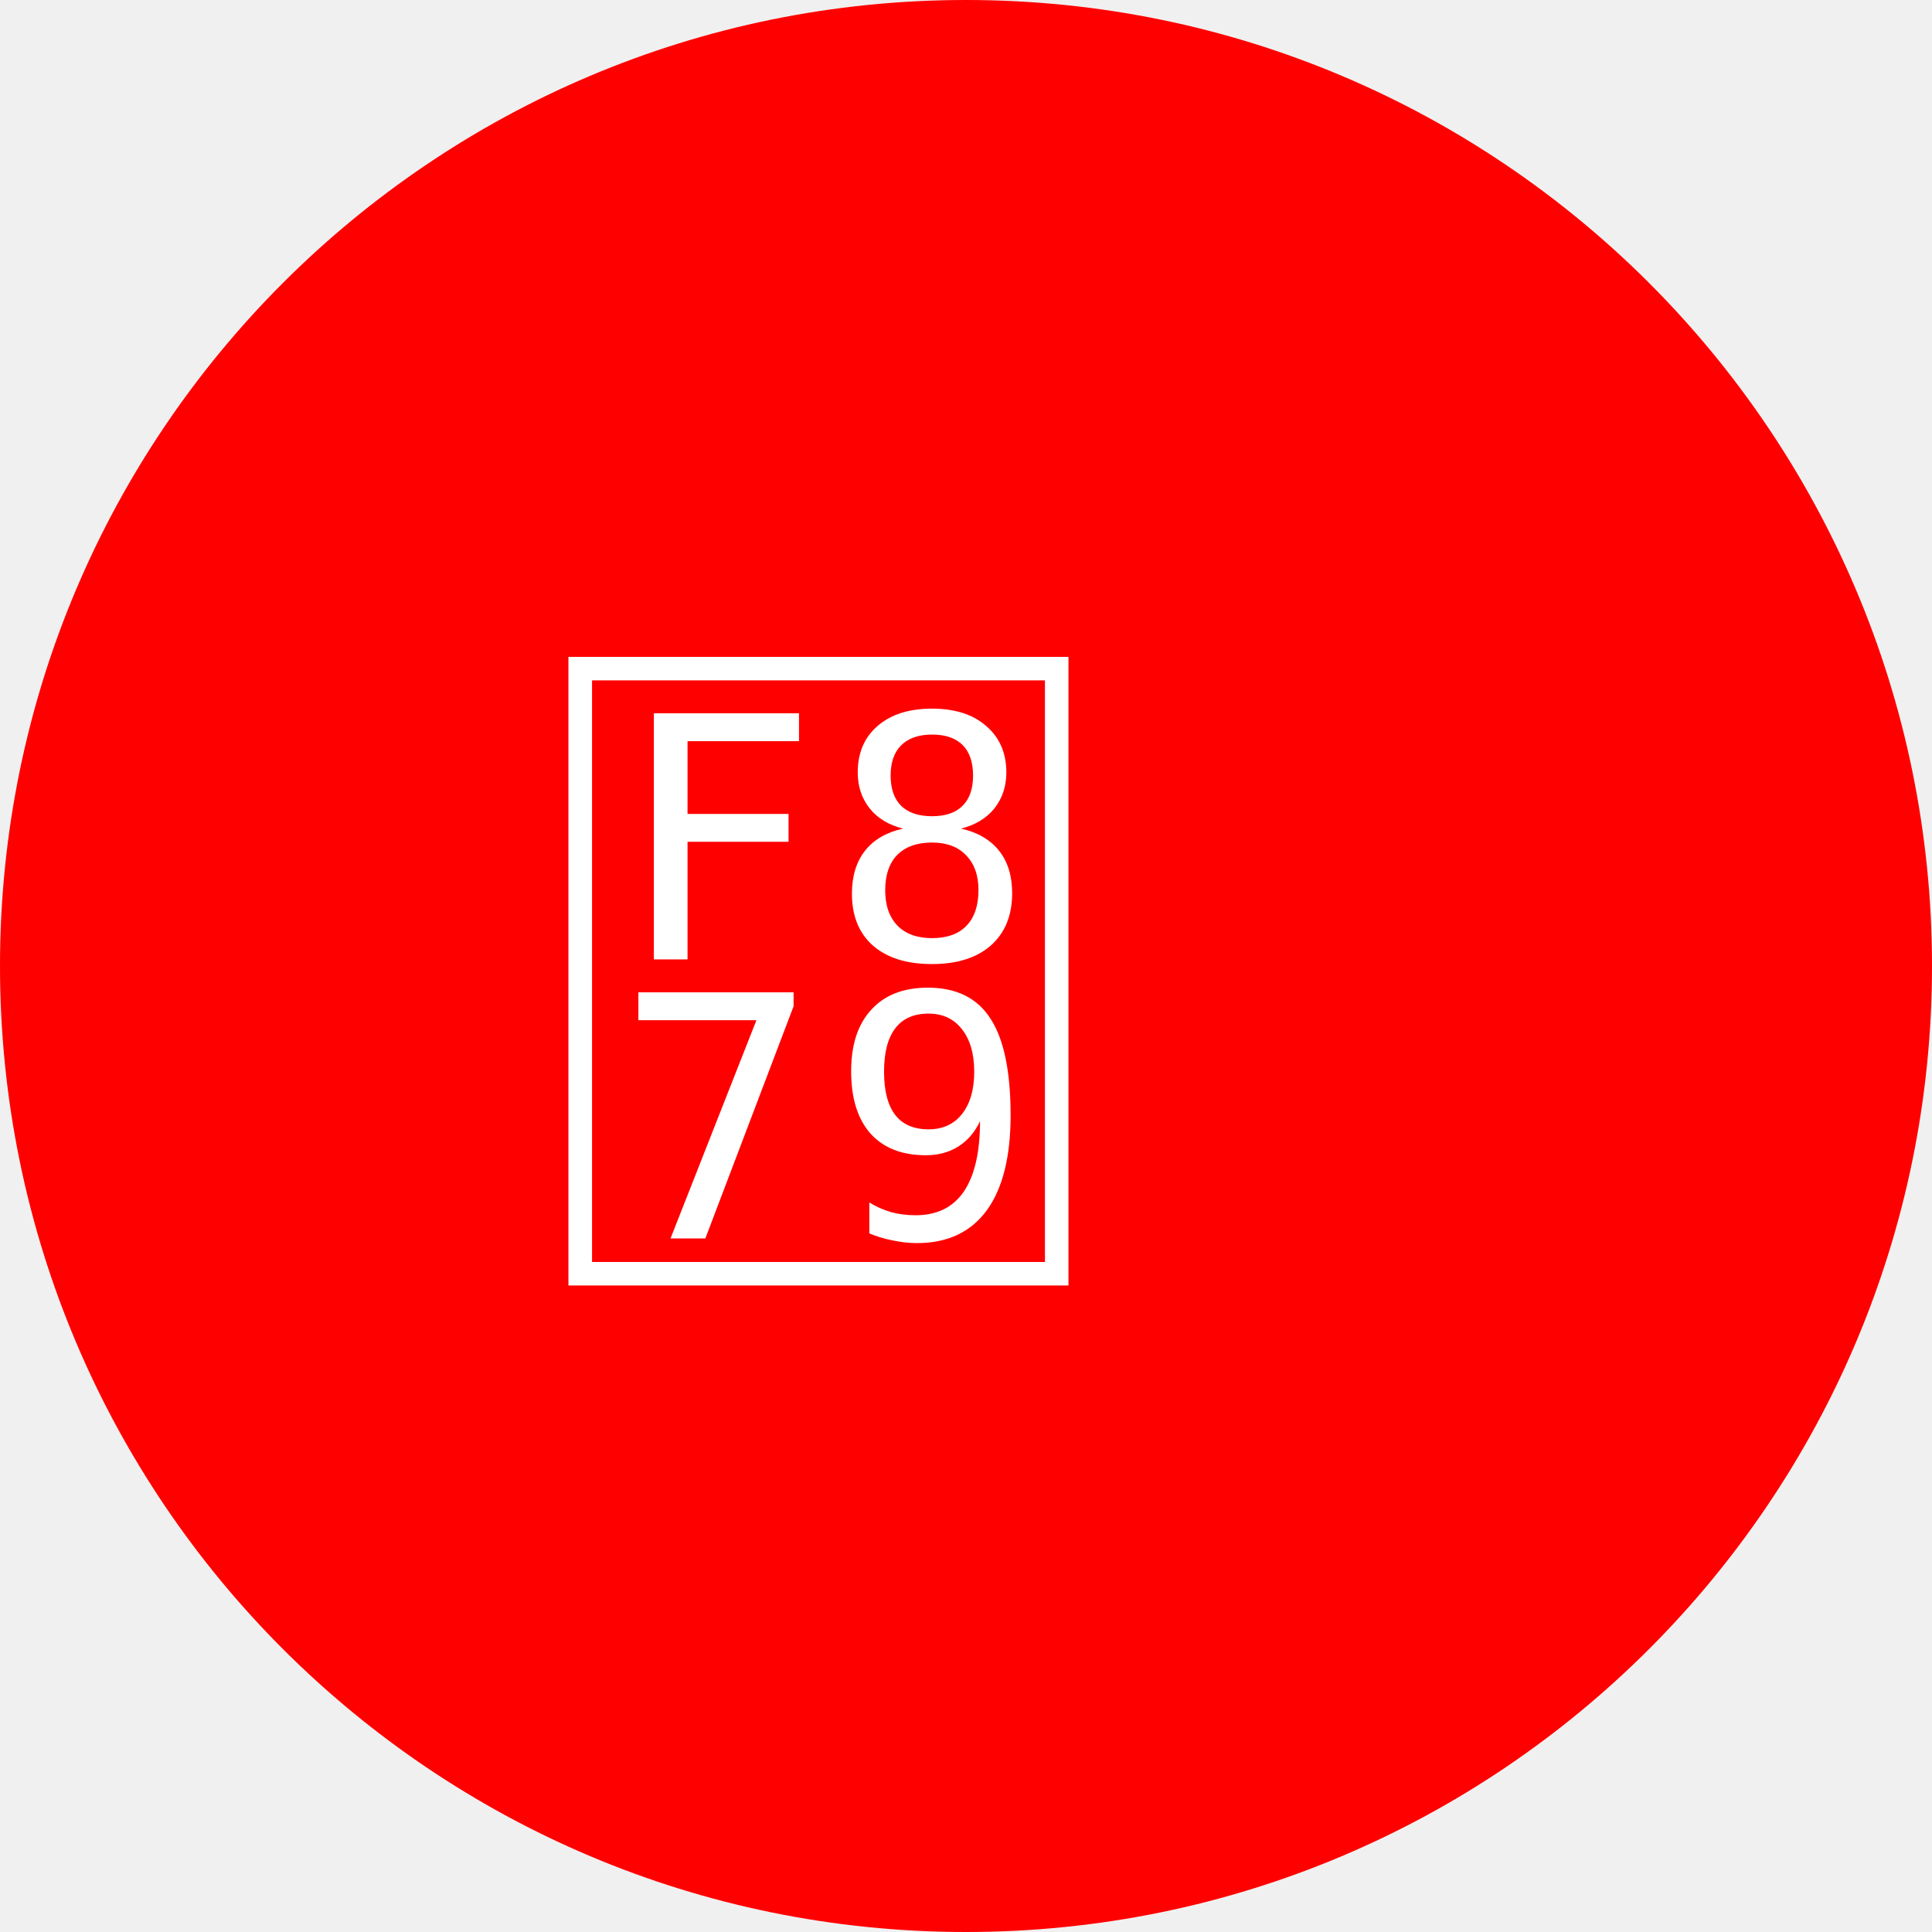
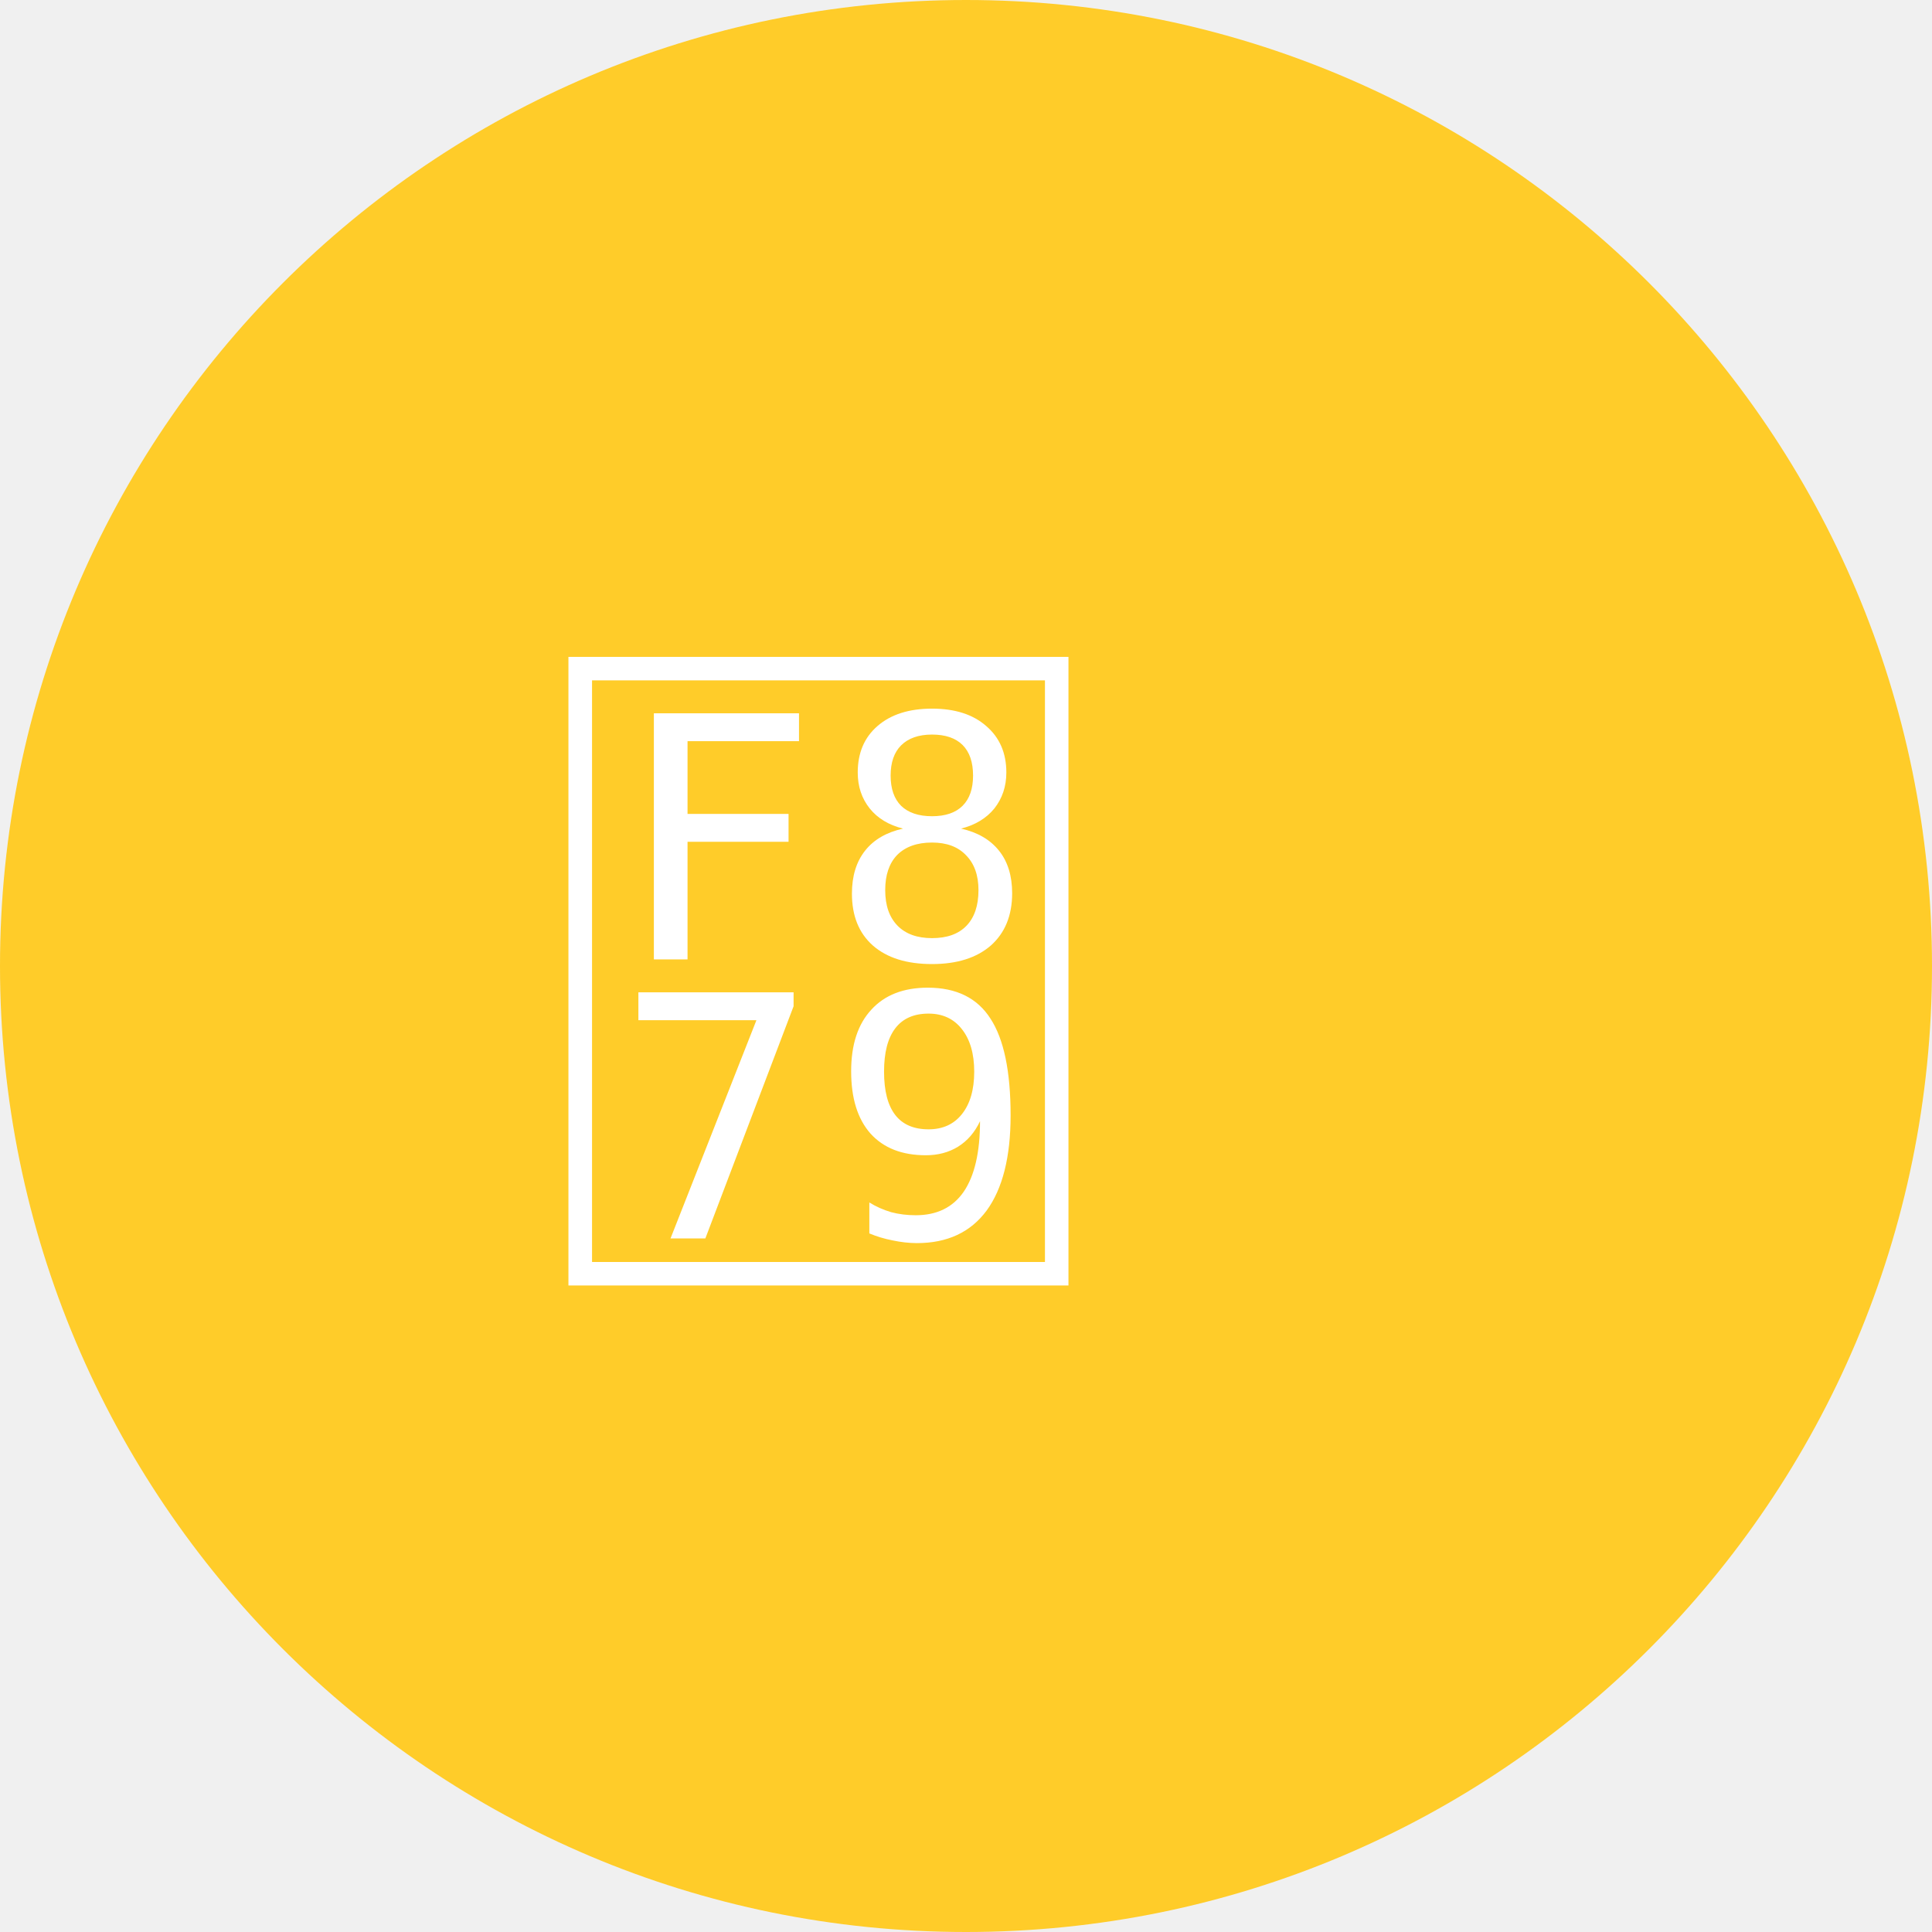
<svg xmlns="http://www.w3.org/2000/svg" width="78" height="78" viewBox="0 0 78 78">
  <g id="icon2" transform="translate(-393 -6949)">
-     <circle id="Ellipse_8" data-name="Ellipse 8" cx="39" cy="39" r="39" transform="translate(393 6949)" fill="red" />
+     <circle id="Ellipse_8" data-name="Ellipse 8" cx="39" cy="39" r="39" transform="translate(393 6949)" fill="#ffcc29" />
    <text id="_" data-name="" transform="translate(415 6999)" fill="#fff" font-size="30" font-family="FontAwesome5Free-Solid, 'Font Awesome 5 Free'">
      <tspan x="0" y="0"></tspan>
    </text>
  </g>
</svg>
